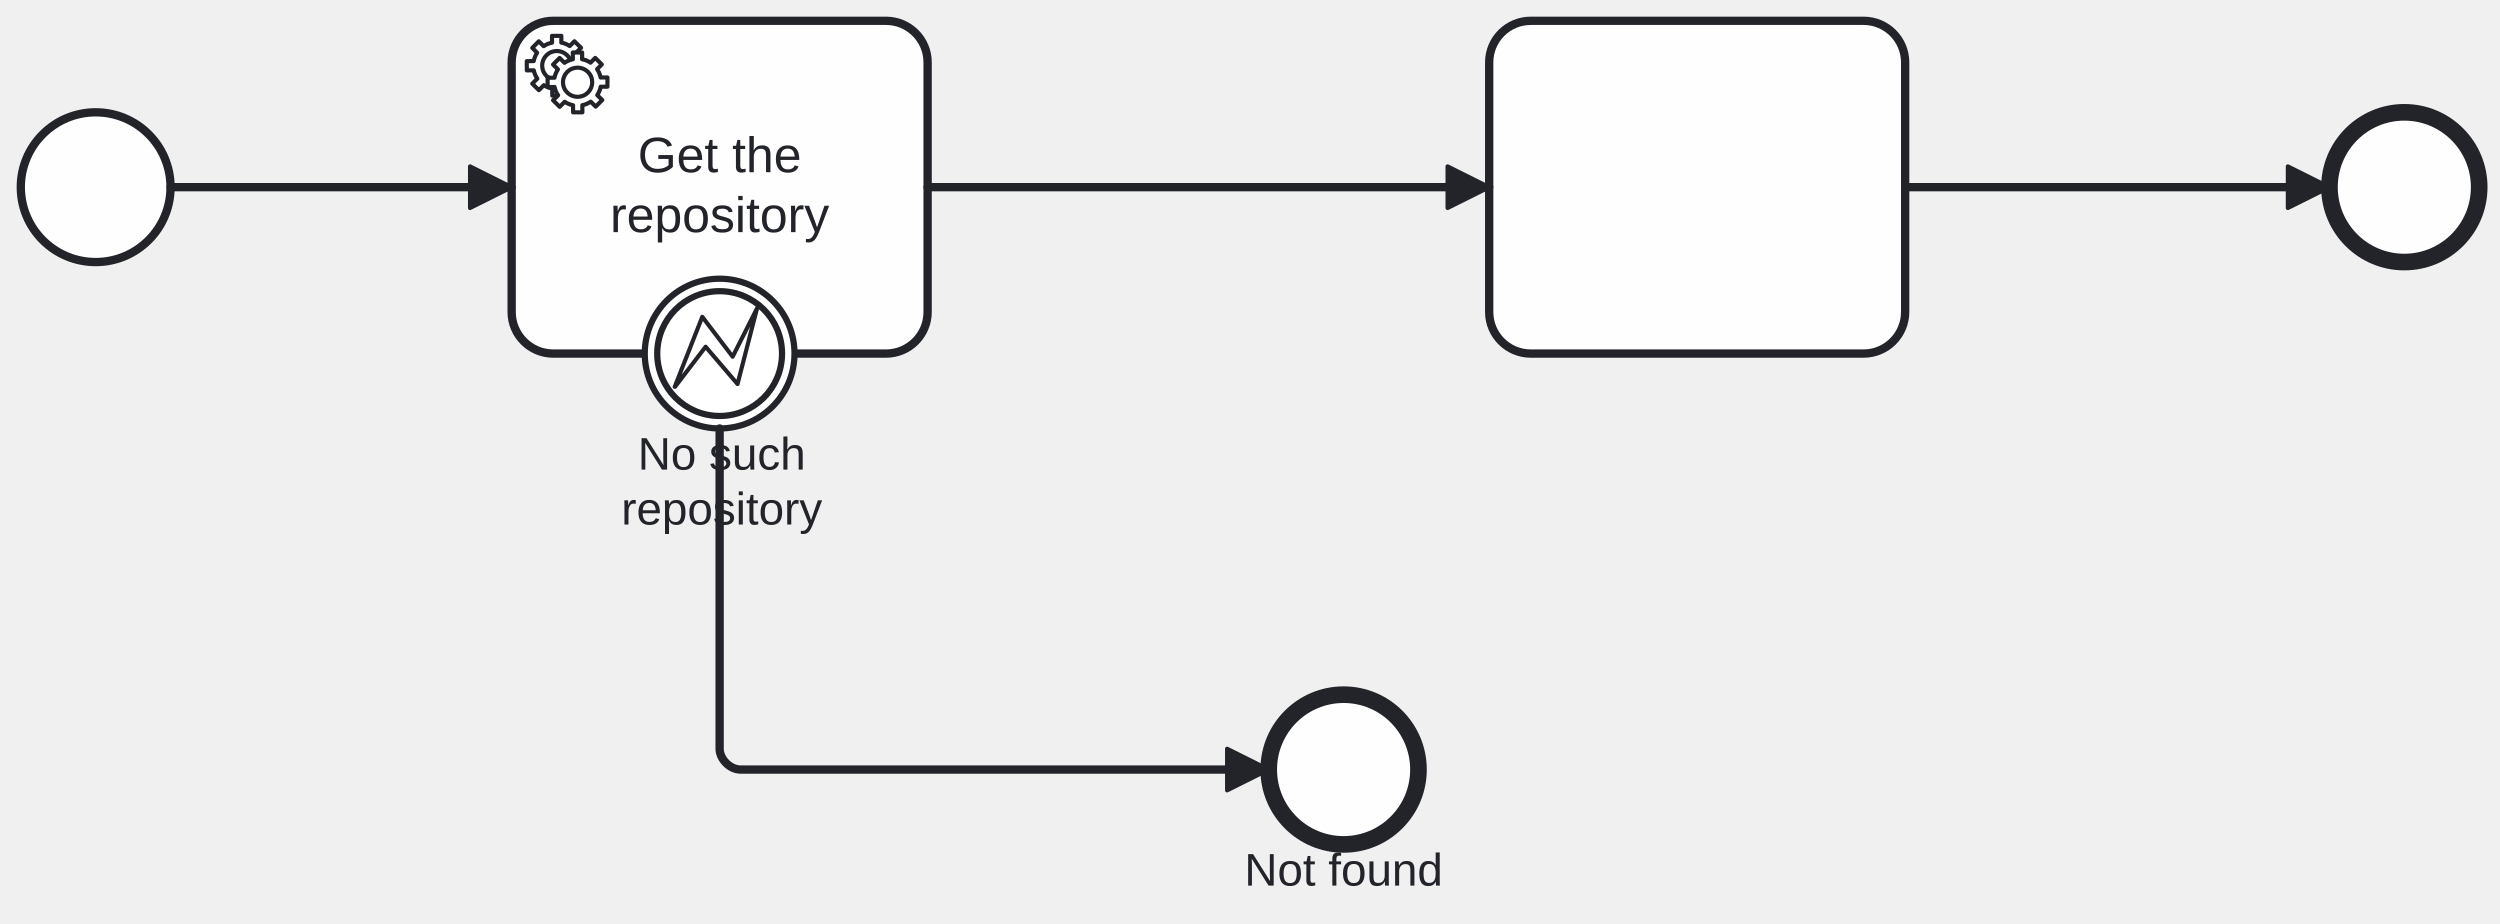
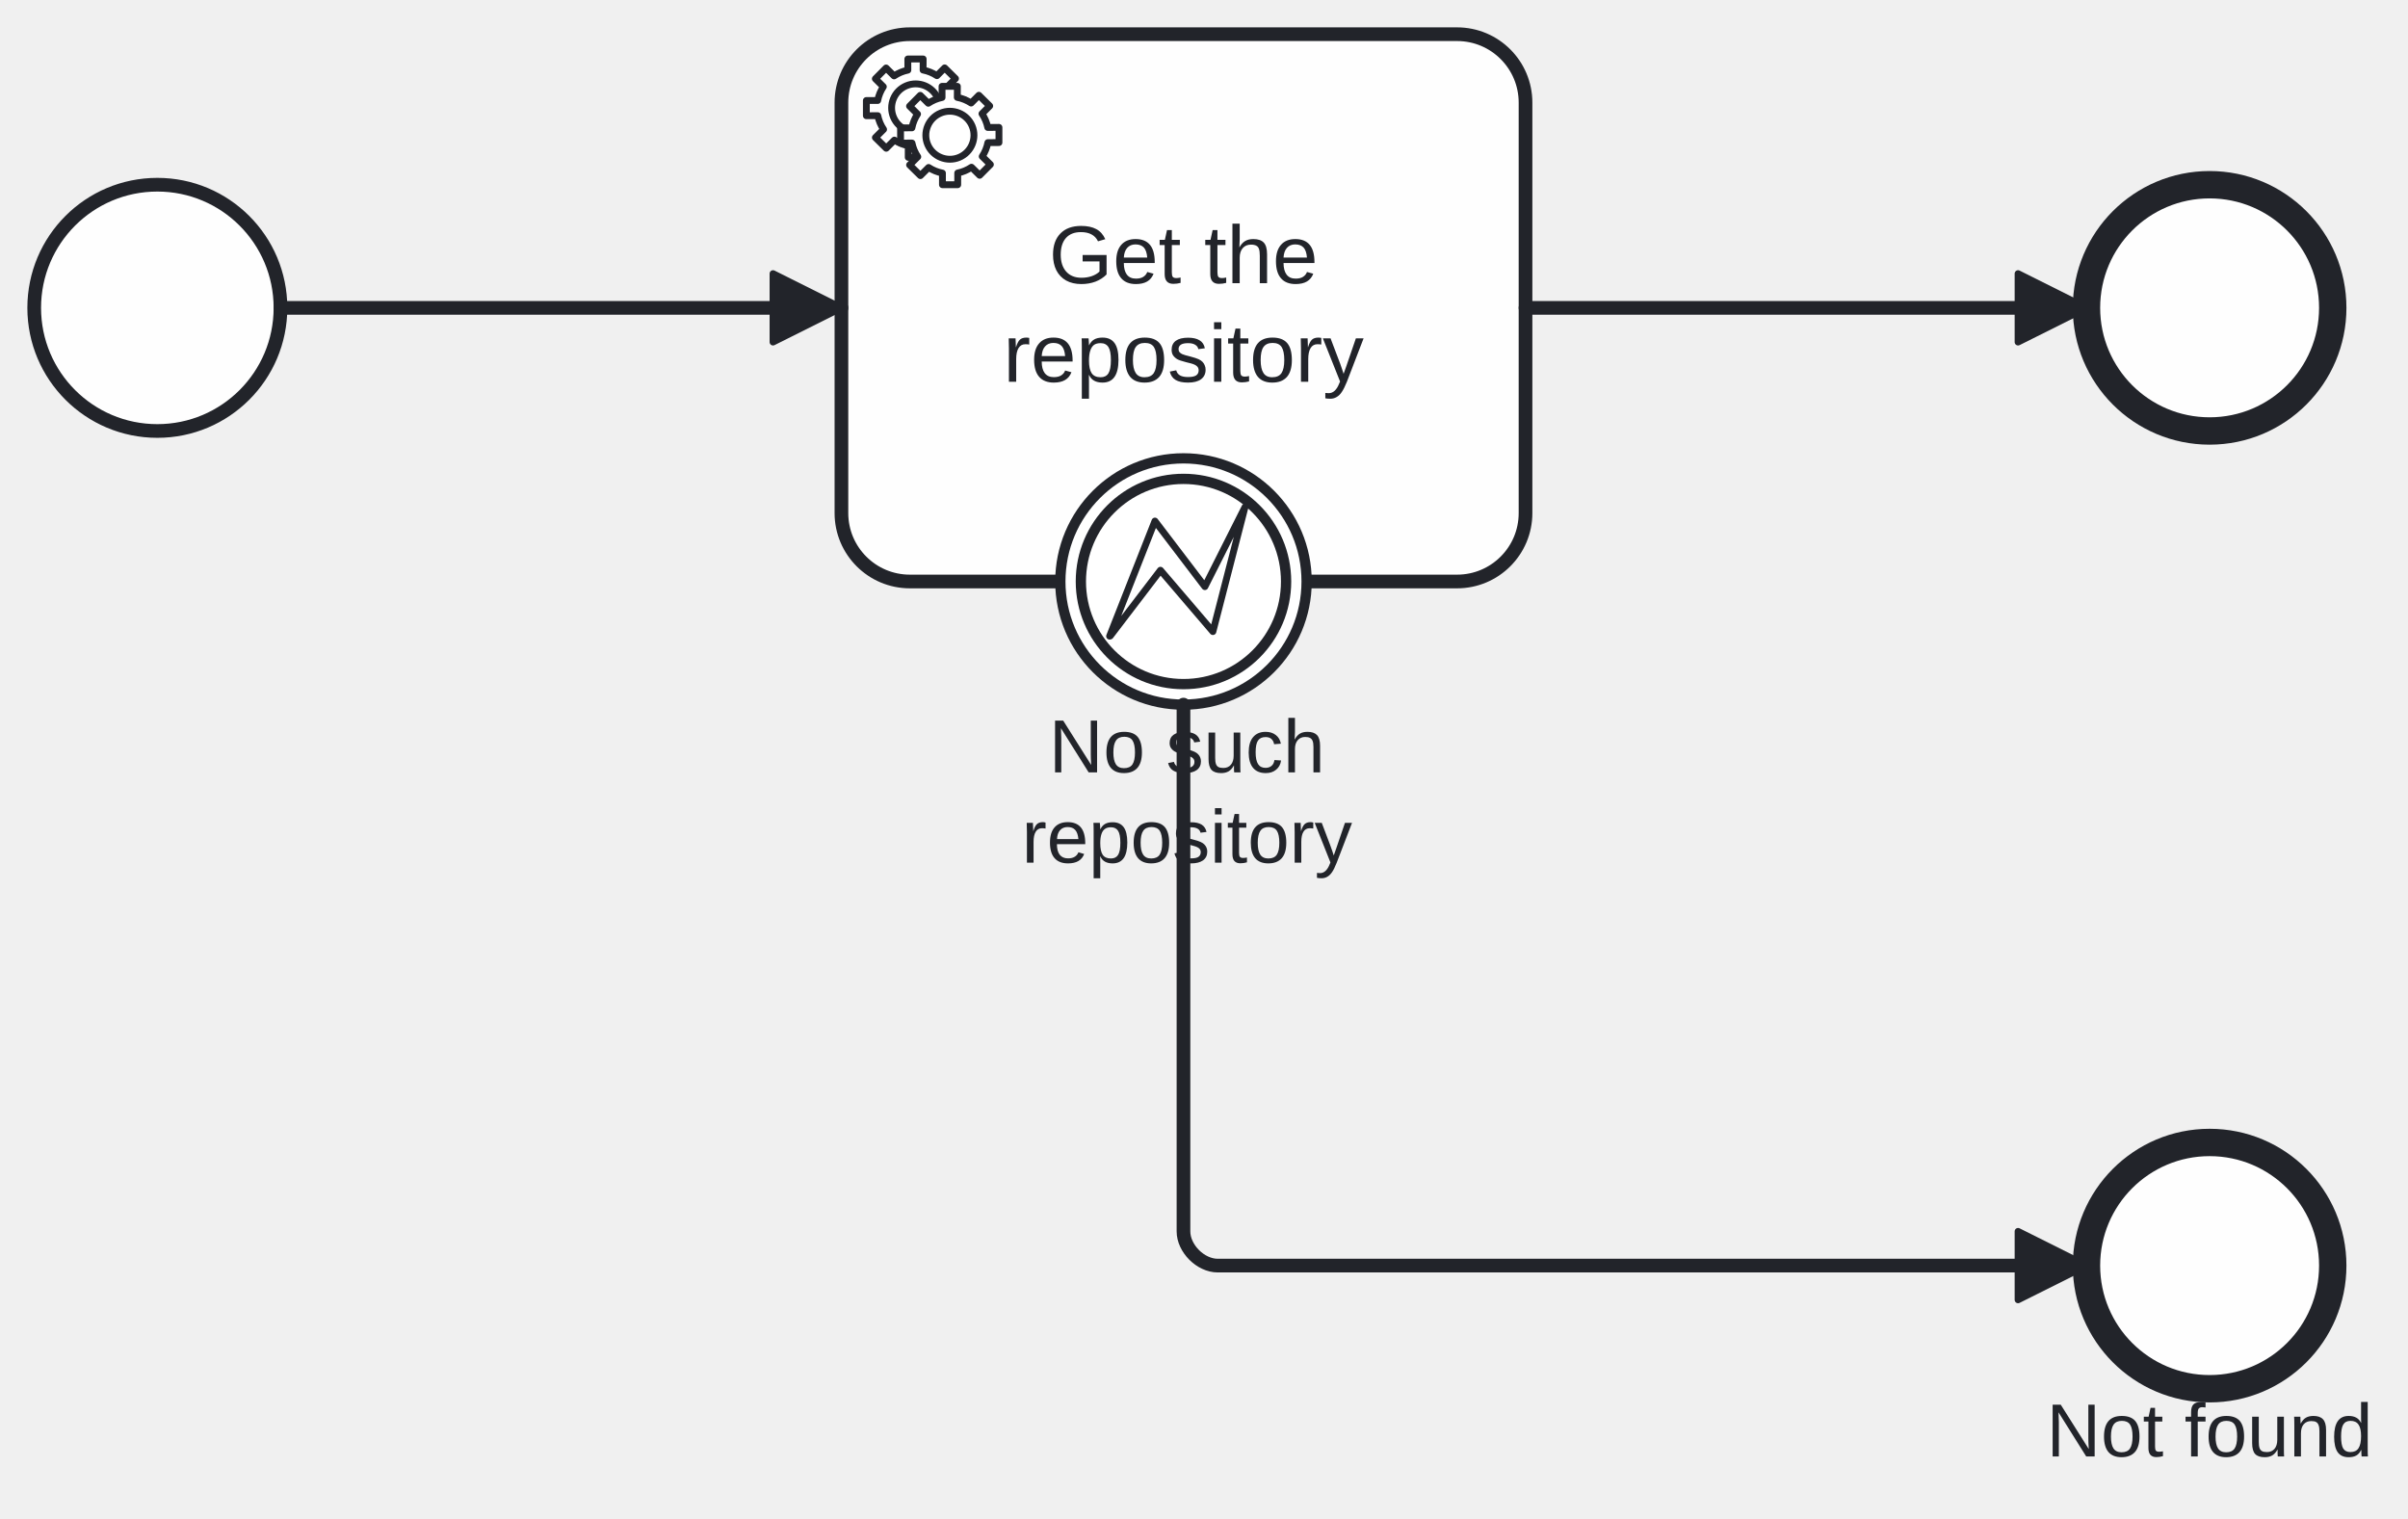
- <svg xmlns="http://www.w3.org/2000/svg" width="601" height="222" viewBox="52 25 601 222" version="1.1">
+ <svg xmlns="http://www.w3.org/2000/svg" width="352" height="222" viewBox="52 25 352 222" version="1.1">
  <g class="djs-group">
    <g class="djs-element djs-shape test-passed" data-element-id="Asked" style="display: block;" transform="matrix(1 0 0 1 57 52)">
      <g class="djs-visual">
        <circle cx="18" cy="18" r="18" style="stroke-linecap: round; stroke-linejoin: round; stroke: rgb(34, 36, 42); stroke-width: 2px; fill: white; fill-opacity: 0.95;" />
      </g>
      <rect class="djs-hit djs-hit-all" x="0" y="0" width="36" height="36" style="fill: none; stroke-opacity: 0; stroke: white; stroke-width: 15px;" />
-       <circle cx="18" cy="18" r="23" class="djs-outline" style="fill: none;" />
    </g>
  </g>
  <g class="djs-group">
    <g class="djs-element djs-shape test-passed" data-element-id="GetRepo" style="display: block;" transform="matrix(1 0 0 1 175 30)">
      <g class="djs-visual">
        <rect x="0" y="0" width="100" height="80" rx="10" ry="10" style="stroke-linecap: round; stroke-linejoin: round; stroke: rgb(34, 36, 42); stroke-width: 2px; fill: white; fill-opacity: 0.95;" />
        <text lineHeight="1.2" class="djs-label" style="font-family: Arial, sans-serif; font-size: 12px; font-weight: normal; fill: rgb(34, 36, 42);">
          <tspan x="30.321" y="36.4">Get the </tspan>
          <tspan x="23.656" y="50.8">repository</tspan>
        </text>
        <circle cx="5" cy="5" r="5" transform="translate(6, 6)" style="stroke-linecap: round; stroke-linejoin: round; stroke: none; stroke-width: 2px; fill: white;" />
        <path d="m 12,18 v -1.713 c 0.352,-0.07 0.704,-0.178 1.048,-0.321 0.344,-0.145 0.666,-0.321 0.966,-0.521 l 1.194,1.18 1.567,-1.577 -1.195,-1.18 c 0.403,-0.614 0.683,-1.299 0.825,-2.018 l 1.622,-0.01 v -2.22 l -1.637,0.01 c -0.073,-0.352 -0.178,-0.7 -0.324,-1.044 -0.145,-0.344 -0.321,-0.664 -0.523,-0.962 l 1.131,-1.136 -1.583,-1.563 -1.13,1.136 c -0.614,-0.401 -1.303,-0.681 -2.023,-0.822 l 0.009,-1.619 h -2.241 l 0.004,1.631 c -0.354,0.074 -0.705,0.18 -1.05,0.324 -0.344,0.144 -0.665,0.321 -0.964,0.52 l -1.17,-1.158 -1.567,1.579 1.168,1.157 c -0.403,0.613 -0.683,1.298 -0.825,2.017 l -1.659,0.003 v 2.222 l 1.672,-0.006 c 0.073,0.351 0.18,0.702 0.324,1.045 0.145,0.344 0.321,0.664 0.523,0.961 l -1.199,1.197 1.584,1.56 1.196,-1.193 c 0.614,0.403 1.303,0.682 2.023,0.823 l 7.19e-4,1.699 h 2.227 z m 0.221,-3.996 c -1.789,0.75 -3.858,-0.093 -4.61,-1.874 -0.752,-1.783 0.091,-3.846 1.88,-4.596 1.788,-0.749 3.857,0.093 4.609,1.874 0.752,1.782 -0.091,3.846 -1.88,4.596 z" style="fill: white; stroke-linecap: round; stroke-linejoin: round; stroke: rgb(34, 36, 42); stroke-width: 1px;" />
        <circle cx="5" cy="5" r="5" transform="translate(11, 10)" style="stroke-linecap: round; stroke-linejoin: round; stroke: none; stroke-width: 2px; fill: white;" />
        <path d="m 17,22 v -1.713 c 0.352,-0.07 0.704,-0.178 1.048,-0.321 0.344,-0.145 0.666,-0.321 0.966,-0.521 l 1.194,1.18 1.567,-1.577 -1.195,-1.18 c 0.403,-0.614 0.683,-1.299 0.825,-2.018 l 1.622,-0.01 v -2.22 l -1.637,0.01 c -0.073,-0.352 -0.178,-0.7 -0.324,-1.044 -0.145,-0.344 -0.321,-0.664 -0.523,-0.962 l 1.131,-1.136 -1.583,-1.563 -1.13,1.136 c -0.614,-0.401 -1.303,-0.681 -2.023,-0.822 l 0.009,-1.619 h -2.241 l 0.004,1.631 c -0.354,0.074 -0.705,0.18 -1.05,0.324 -0.344,0.144 -0.665,0.321 -0.964,0.52 l -1.17,-1.158 -1.567,1.579 1.168,1.157 c -0.403,0.613 -0.683,1.298 -0.825,2.017 l -1.659,0.003 v 2.222 l 1.672,-0.006 c 0.073,0.351 0.18,0.702 0.324,1.045 0.145,0.344 0.321,0.664 0.523,0.961 l -1.199,1.197 1.584,1.56 1.196,-1.193 c 0.614,0.403 1.303,0.682 2.023,0.823 l 7.19e-4,1.699 h 2.227 z m 0.221,-3.996 c -1.789,0.75 -3.858,-0.093 -4.61,-1.874 -0.752,-1.783 0.091,-3.846 1.88,-4.596 1.788,-0.749 3.857,0.093 4.609,1.874 0.752,1.782 -0.091,3.846 -1.88,4.596 z" style="fill: white; stroke-linecap: round; stroke-linejoin: round; stroke: rgb(34, 36, 42); stroke-width: 1px;" />
      </g>
      <rect class="djs-hit djs-hit-all" x="0" y="0" width="100" height="80" style="fill: none; stroke-opacity: 0; stroke: white; stroke-width: 15px;" />
-       <rect x="-5" y="-5" rx="14" width="110" height="90" class="djs-outline" style="fill: none;" />
    </g>
  </g>
  <g class="djs-group">
    <g class="djs-element djs-shape" data-element-id="NotFound" style="display: block;" transform="matrix(1 0 0 1 357 192)">
      <g class="djs-visual">
        <circle cx="18" cy="18" r="18" style="stroke-linecap: round; stroke-linejoin: round; stroke: rgb(34, 36, 42); stroke-width: 4px; fill: white; fill-opacity: 0.95;" />
      </g>
      <rect class="djs-hit djs-hit-all" x="0" y="0" width="36" height="36" style="fill: none; stroke-opacity: 0; stroke: white; stroke-width: 15px;" />
-       <circle cx="18" cy="18" r="24" class="djs-outline" style="fill: none;" />
    </g>
  </g>
  <g class="djs-group">
    <g class="djs-element djs-shape" data-element-id="NotFound_label" style="display: block;" transform="matrix(1 0 0 1 351 228)">
      <g class="djs-visual">
        <text lineHeight="1.2" class="djs-label" style="font-family: Arial, sans-serif; font-size: 11px; font-weight: normal; fill: rgb(34, 36, 42);">
          <tspan x="0.15" y="9.9">Not found</tspan>
        </text>
      </g>
      <rect class="djs-hit djs-hit-all" x="0" y="0" width="48" height="14" style="fill: none; stroke-opacity: 0; stroke: white; stroke-width: 15px;" />
-       <rect x="-5" y="-5" rx="4" width="58" height="24" class="djs-outline" style="fill: none;" />
    </g>
  </g>
  <g class="djs-group">
-     <g class="djs-element djs-shape" data-element-id="test1" style="display: block;" transform="matrix(1 0 0 1 410 30)">
-       <g class="djs-visual">
-         <rect x="0" y="0" width="100" height="80" rx="10" ry="10" style="stroke-linecap: round; stroke-linejoin: round; stroke: rgb(34, 36, 42); stroke-width: 2px; fill: white; fill-opacity: 0.95;" />
-         <text lineHeight="1.2" class="djs-label" style="font-family: Arial, sans-serif; font-size: 12px; font-weight: normal; fill: rgb(34, 36, 42);">
-           <tspan x="50" y="43.6" />
-         </text>
-       </g>
-       <rect class="djs-hit djs-hit-all" x="0" y="0" width="100" height="80" style="fill: none; stroke-opacity: 0; stroke: white; stroke-width: 15px;" />
-       <rect x="-5" y="-5" rx="14" width="110" height="90" class="djs-outline" style="fill: none;" />
-     </g>
-   </g>
-   <g class="djs-group">
-     <g class="djs-element djs-shape test-passed" data-element-id="Done" style="display: block;" transform="matrix(1 0 0 1 612 52)">
+     <g class="djs-element djs-shape test-passed selected" data-element-id="Done" style="display: block;" transform="matrix(1 0 0 1 357 52)">
      <g class="djs-visual">
        <circle cx="18" cy="18" r="18" style="stroke-linecap: round; stroke-linejoin: round; stroke: rgb(34, 36, 42); stroke-width: 4px; fill: white; fill-opacity: 0.95;" />
      </g>
      <rect class="djs-hit djs-hit-all" x="0" y="0" width="36" height="36" style="fill: none; stroke-opacity: 0; stroke: white; stroke-width: 15px;" />
      <circle cx="18" cy="18" r="24" class="djs-outline" style="fill: none;" />
    </g>
  </g>
  <g class="djs-group">
    <g class="djs-element djs-shape test-passed" data-element-id="NoSuchRepo" style="display: block;" transform="matrix(1 0 0 1 207 92)">
      <g class="djs-visual">
        <circle cx="18" cy="18" r="18" style="stroke-linecap: round; stroke-linejoin: round; stroke: rgb(34, 36, 42); stroke-width: 1.5px; fill: white; fill-opacity: 1;" />
        <circle cx="18" cy="18" r="15" style="stroke-linecap: round; stroke-linejoin: round; stroke: rgb(34, 36, 42); stroke-width: 1.5px; fill: none; fill-opacity: 1;" />
        <path d="m 7.2,25.992 0.094,-0.025 7.339,-9.611 7.667,8.966 4.7,-18.22 -5.871,11.65 -7.3,-9.585 z" style="fill: white; stroke-linecap: round; stroke-linejoin: round; stroke: rgb(34, 36, 42); stroke-width: 1px;" />
      </g>
      <rect class="djs-hit djs-hit-all" x="0" y="0" width="36" height="36" style="fill: none; stroke-opacity: 0; stroke: white; stroke-width: 15px;" />
-       <circle cx="18" cy="18" r="23" class="djs-outline" style="fill: none;" />
    </g>
  </g>
  <g class="djs-group">
    <g class="djs-element djs-shape" data-element-id="NoSuchRepo_label" style="display: block;" transform="matrix(1 0 0 1 201 128)">
      <g class="djs-visual">
        <text lineHeight="1.2" class="djs-label" style="font-family: Arial, sans-serif; font-size: 11px; font-weight: normal; fill: rgb(34, 36, 42);">
          <tspan x="4.323" y="9.9">No such </tspan>
          <tspan x="0.352" y="23.1">repository</tspan>
        </text>
      </g>
      <rect class="djs-hit djs-hit-all" x="0" y="0" width="49" height="27" style="fill: none; stroke-opacity: 0; stroke: white; stroke-width: 15px;" />
-       <rect x="-5" y="-5" rx="4" width="59" height="37" class="djs-outline" style="fill: none;" />
    </g>
  </g>
  <g class="djs-group">
    <g class="djs-element djs-connection test-passed" data-element-id="toGet" style="display: block;">
      <g class="djs-visual">
        <defs>
-           <marker id="marker-8wcr0ruhbhiut16ry07x7xbbk" viewBox="0 0 20 20" refX="11" refY="10" markerWidth="10" markerHeight="10" orient="auto">
+           <marker id="marker-84tohes0dobnn13caqe828vnd" viewBox="0 0 20 20" refX="11" refY="10" markerWidth="10" markerHeight="10" orient="auto">
            <path d="M 1 5 L 11 10 L 1 15 Z" style="stroke-linecap: round; stroke-linejoin: round; stroke: rgb(34, 36, 42); stroke-width: 1px; fill: rgb(34, 36, 42);" />
          </marker>
        </defs>
-         <path data-corner-radius="5" style="fill: none; stroke-linecap: round; stroke-linejoin: round; stroke: rgb(34, 36, 42); stroke-width: 2px; marker-end: url('#marker-8wcr0ruhbhiut16ry07x7xbbk');" d="M93,70L175,70" />
+         <path data-corner-radius="5" style="fill: none; stroke-linecap: round; stroke-linejoin: round; stroke: rgb(34, 36, 42); stroke-width: 2px; marker-end: url('#marker-84tohes0dobnn13caqe828vnd');" d="M93,70L175,70" />
      </g>
      <path d="M93,70L175,70" class="djs-hit djs-hit-stroke" style="fill: none; stroke-opacity: 0; stroke: white; stroke-width: 15px;" />
-       <rect x="88" y="65" rx="4" width="92" height="10" class="djs-outline" style="fill: none;" />
    </g>
  </g>
  <g class="djs-group">
    <g class="djs-element djs-connection test-passed" data-element-id="toDone" style="display: block;">
      <g class="djs-visual">
        <defs>
-           <marker id="marker-4dns196t9i0qulpzmleaw03ko" viewBox="0 0 20 20" refX="11" refY="10" markerWidth="10" markerHeight="10" orient="auto">
+           <marker id="marker-den60vrby1fh237sljzojedj3" viewBox="0 0 20 20" refX="11" refY="10" markerWidth="10" markerHeight="10" orient="auto">
            <path d="M 1 5 L 11 10 L 1 15 Z" style="stroke-linecap: round; stroke-linejoin: round; stroke: rgb(34, 36, 42); stroke-width: 1px; fill: rgb(34, 36, 42);" />
          </marker>
        </defs>
-         <path data-corner-radius="5" style="fill: none; stroke-linecap: round; stroke-linejoin: round; stroke: rgb(34, 36, 42); stroke-width: 2px; marker-end: url('#marker-4dns196t9i0qulpzmleaw03ko');" d="M275,70L410,70" />
+         <path data-corner-radius="5" style="fill: none; stroke-linecap: round; stroke-linejoin: round; stroke: rgb(34, 36, 42); stroke-width: 2px; marker-end: url('#marker-den60vrby1fh237sljzojedj3');" d="M275,70L357,70" />
      </g>
-       <path d="M275,70L410,70" class="djs-hit djs-hit-stroke" style="fill: none; stroke-opacity: 0; stroke: white; stroke-width: 15px;" />
-       <rect x="270" y="65" rx="4" width="145" height="10" class="djs-outline" style="fill: none;" />
+       <path d="M275,70L357,70" class="djs-hit djs-hit-stroke" style="fill: none; stroke-opacity: 0; stroke: white; stroke-width: 15px;" />
+       <rect x="270" y="65" rx="4" width="92" height="10" class="djs-outline" style="fill: none;" />
    </g>
  </g>
  <g class="djs-group">
    <g class="djs-element djs-connection" data-element-id="toNotFound" style="display: block;">
      <g class="djs-visual">
        <defs>
-           <marker id="marker-eqd9t3xkc53xpy34a4bpolg2m" viewBox="0 0 20 20" refX="11" refY="10" markerWidth="10" markerHeight="10" orient="auto">
+           <marker id="marker-e45i0fdt18aa8tav4li336m0m" viewBox="0 0 20 20" refX="11" refY="10" markerWidth="10" markerHeight="10" orient="auto">
            <path d="M 1 5 L 11 10 L 1 15 Z" style="stroke-linecap: round; stroke-linejoin: round; stroke: rgb(34, 36, 42); stroke-width: 1px; fill: rgb(34, 36, 42);" />
          </marker>
        </defs>
-         <path data-corner-radius="5" style="fill: none; stroke-linecap: round; stroke-linejoin: round; stroke: rgb(34, 36, 42); stroke-width: 2px; marker-end: url('#marker-eqd9t3xkc53xpy34a4bpolg2m');" d="M225,128L225,205C225,207.5,227.5,210,230,210L357,210" />
+         <path data-corner-radius="5" style="fill: none; stroke-linecap: round; stroke-linejoin: round; stroke: rgb(34, 36, 42); stroke-width: 2px; marker-end: url('#marker-e45i0fdt18aa8tav4li336m0m');" d="M225,128L225,205C225,207.5,227.5,210,230,210L357,210" />
      </g>
      <path d="M225,128L225,210L357,210" class="djs-hit djs-hit-stroke" style="fill: none; stroke-opacity: 0; stroke: white; stroke-width: 15px;" />
-       <rect x="220" y="123" rx="4" width="142" height="92" class="djs-outline" style="fill: none;" />
-     </g>
-   </g>
-   <g class="djs-group">
-     <g class="djs-element djs-connection" data-element-id="Flow_0n1y7b6" style="display: block;">
-       <g class="djs-visual">
-         <defs>
-           <marker id="marker-6ob31gmrm5v5ryoaqgvhzzcwf" viewBox="0 0 20 20" refX="11" refY="10" markerWidth="10" markerHeight="10" orient="auto">
-             <path d="M 1 5 L 11 10 L 1 15 Z" style="stroke-linecap: round; stroke-linejoin: round; stroke: rgb(34, 36, 42); stroke-width: 1px; fill: rgb(34, 36, 42);" />
-           </marker>
-         </defs>
-         <path data-corner-radius="5" style="fill: none; stroke-linecap: round; stroke-linejoin: round; stroke: rgb(34, 36, 42); stroke-width: 2px; marker-end: url('#marker-6ob31gmrm5v5ryoaqgvhzzcwf');" d="M510,70L612,70" />
-       </g>
-       <path d="M510,70L612,70" class="djs-hit djs-hit-stroke" style="fill: none; stroke-opacity: 0; stroke: white; stroke-width: 15px;" />
-       <rect x="505" y="65" rx="4" width="112" height="10" class="djs-outline" style="fill: none;" />
    </g>
  </g>
</svg>
